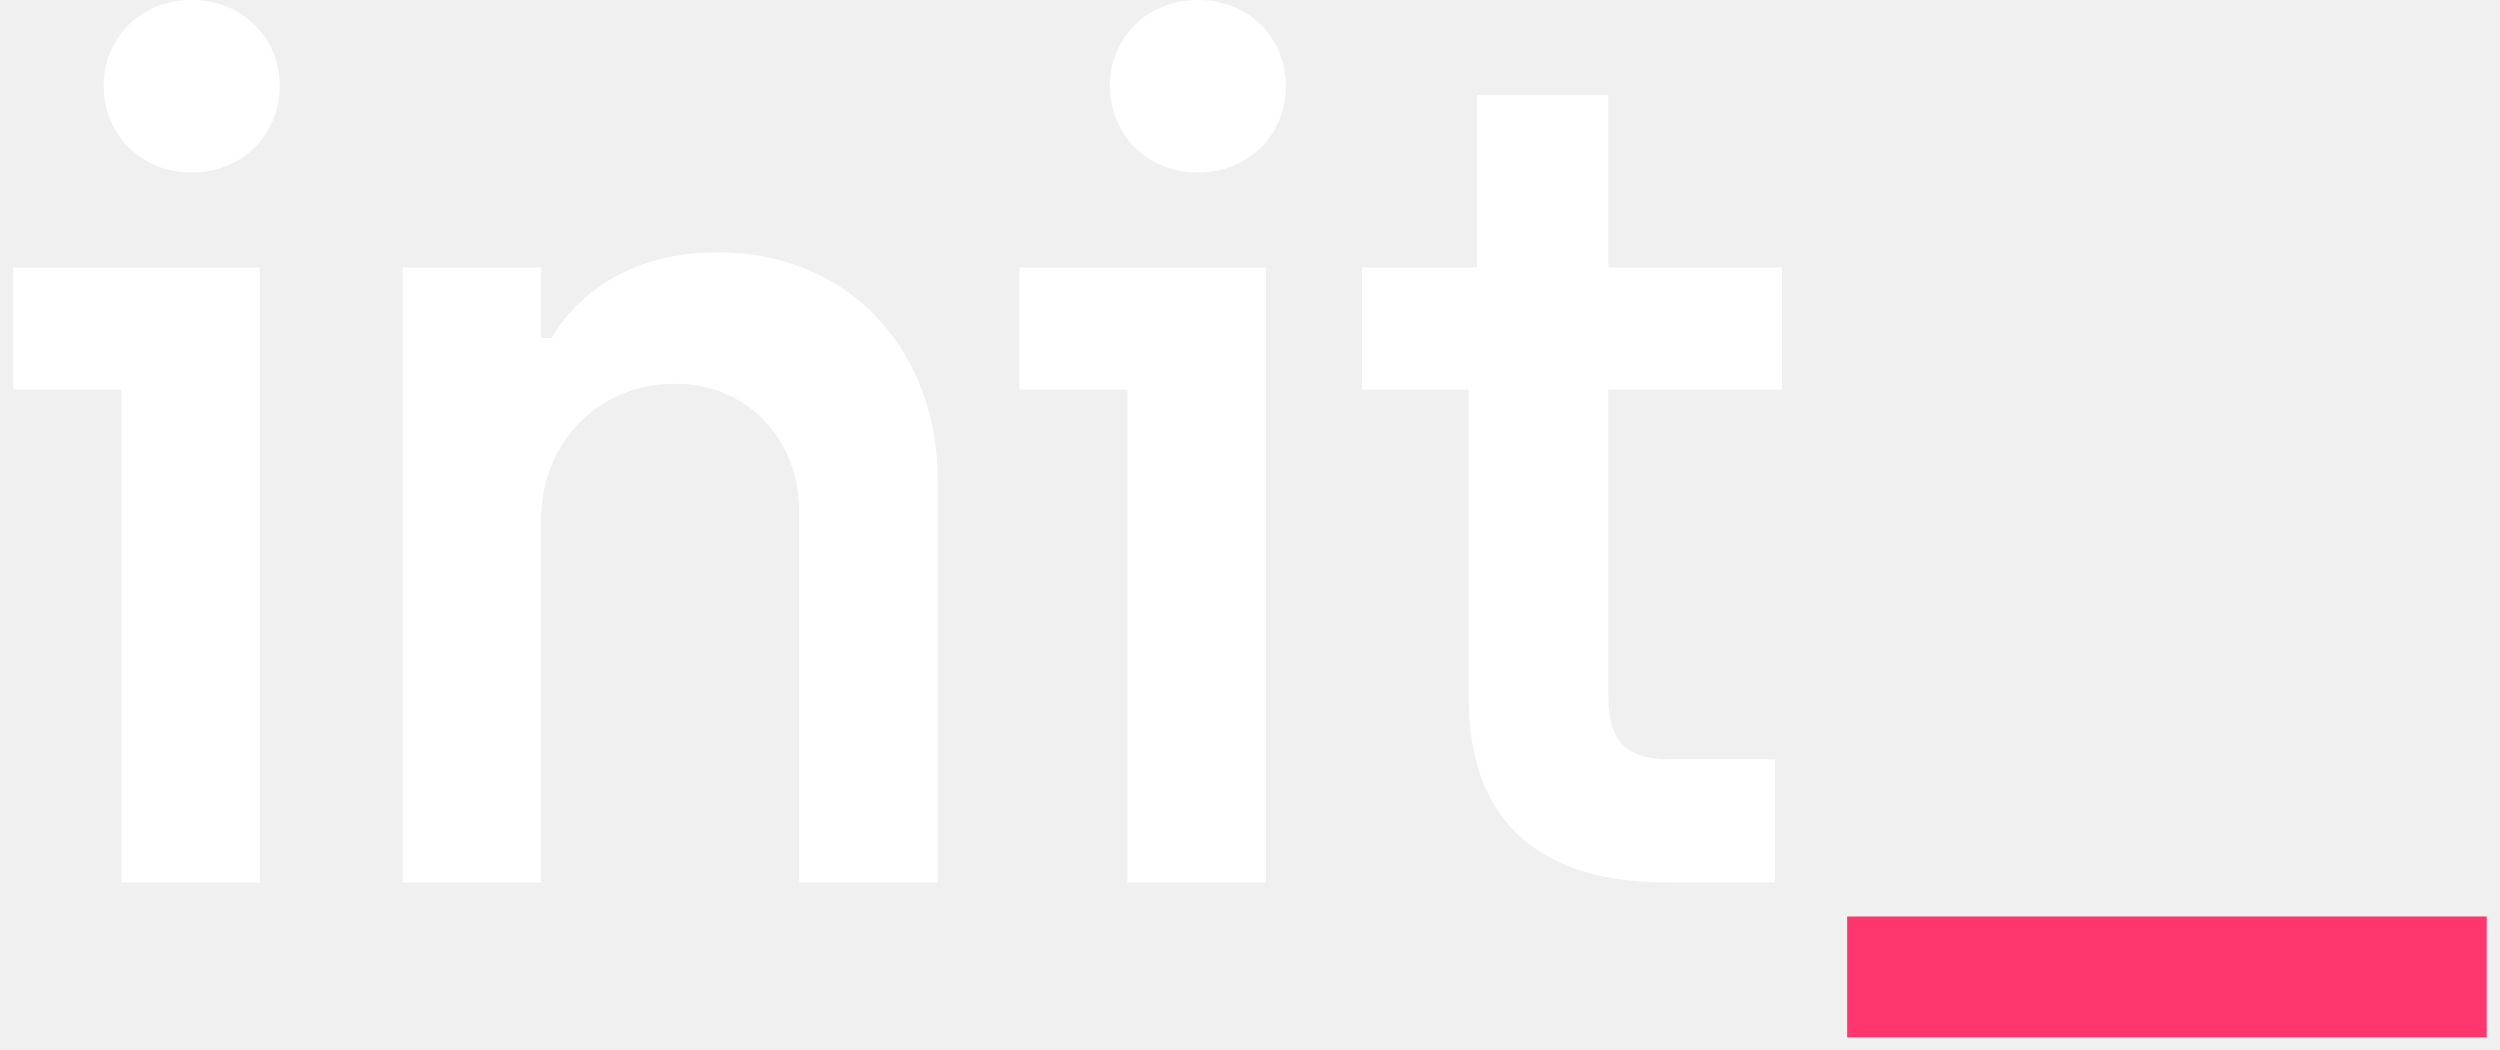
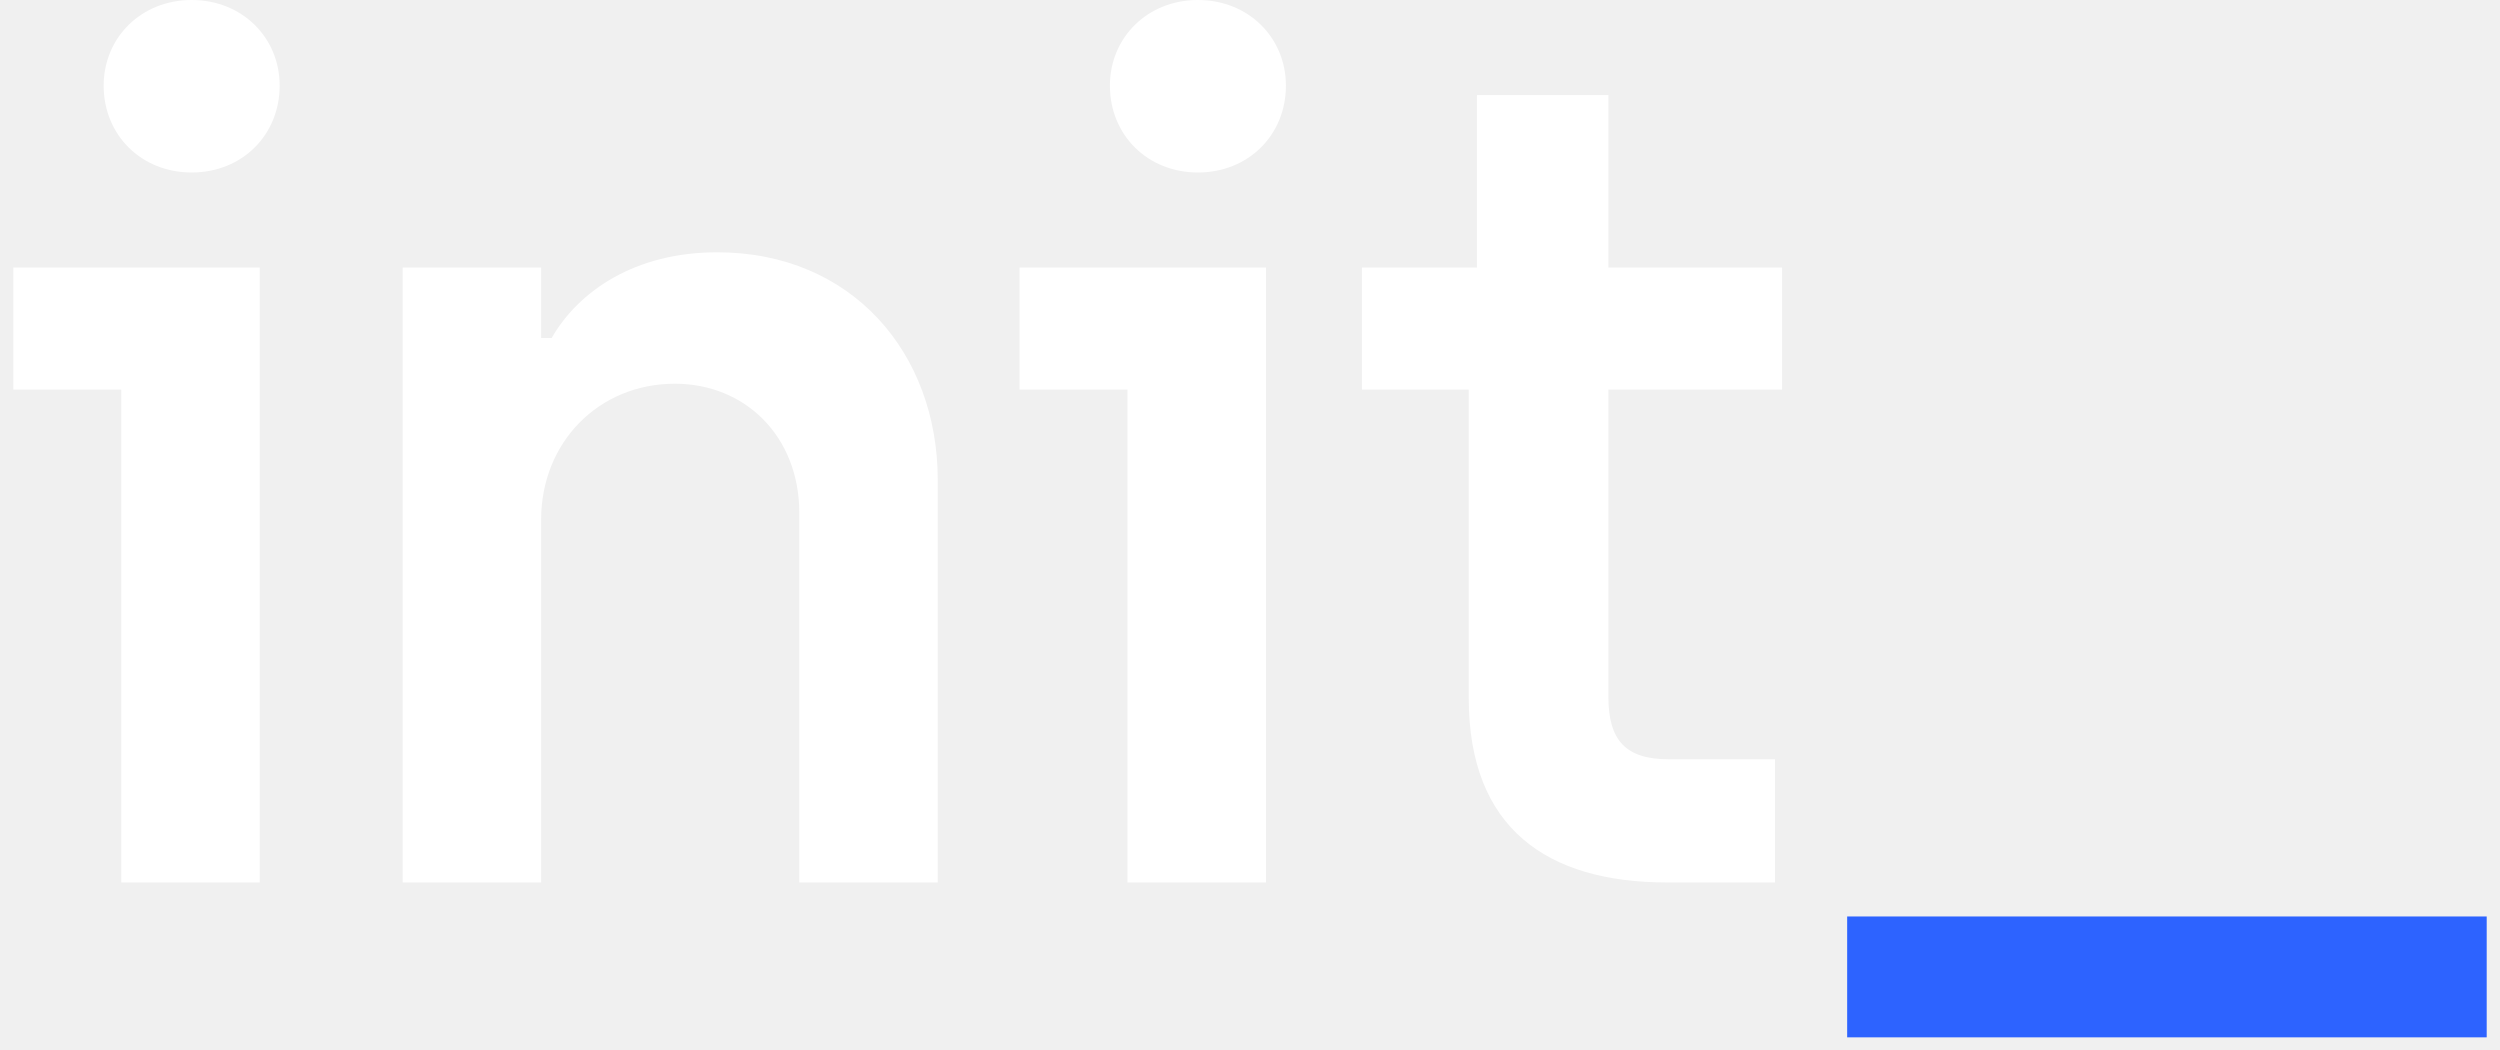
<svg xmlns="http://www.w3.org/2000/svg" width="112" height="47" viewBox="0 0 112 47" fill="none">
-   <path d="M82.753 46.473V41.058H111.404V46.473H82.753Z" fill="#FD366E" />
+   <path d="M82.753 46.473V41.058H111.404V46.473H82.753Z" fill="#2D63FF" />
  <path d="M74.684 39.534C69.322 39.534 65.8 37.115 65.8 31.28V17.454H61.016V11.986H66.168V4.258H72.056V11.986H79.836V17.454H72.056V31.227C72.056 33.173 72.844 34.014 74.737 34.014H79.521V39.534H74.684Z" fill="white" />
  <path d="M53.667 7.728C51.406 7.728 49.724 6.046 49.724 3.838C49.724 1.682 51.406 0 53.667 0C55.927 0 57.609 1.682 57.609 3.838C57.609 6.046 55.927 7.728 53.667 7.728ZM50.512 39.534V17.454H45.676V11.986H56.716V39.534H50.512Z" fill="white" />
  <path d="M18.039 39.534V11.986H24.242V15.141H24.715C25.924 13.038 28.448 11.303 32.128 11.303C38.174 11.303 42.011 15.824 42.011 21.502V39.534H35.808V22.974C35.808 19.557 33.39 17.191 30.235 17.191C26.818 17.191 24.242 19.82 24.242 23.289V39.534H18.039Z" fill="white" />
  <path d="M8.587 7.728C6.326 7.728 4.644 6.046 4.644 3.838C4.644 1.682 6.326 0 8.587 0C10.847 0 12.529 1.682 12.529 3.838C12.529 6.046 10.847 7.728 8.587 7.728ZM5.432 39.534V17.454H0.596V11.986H11.636V39.534H5.432Z" fill="white" />
</svg>
